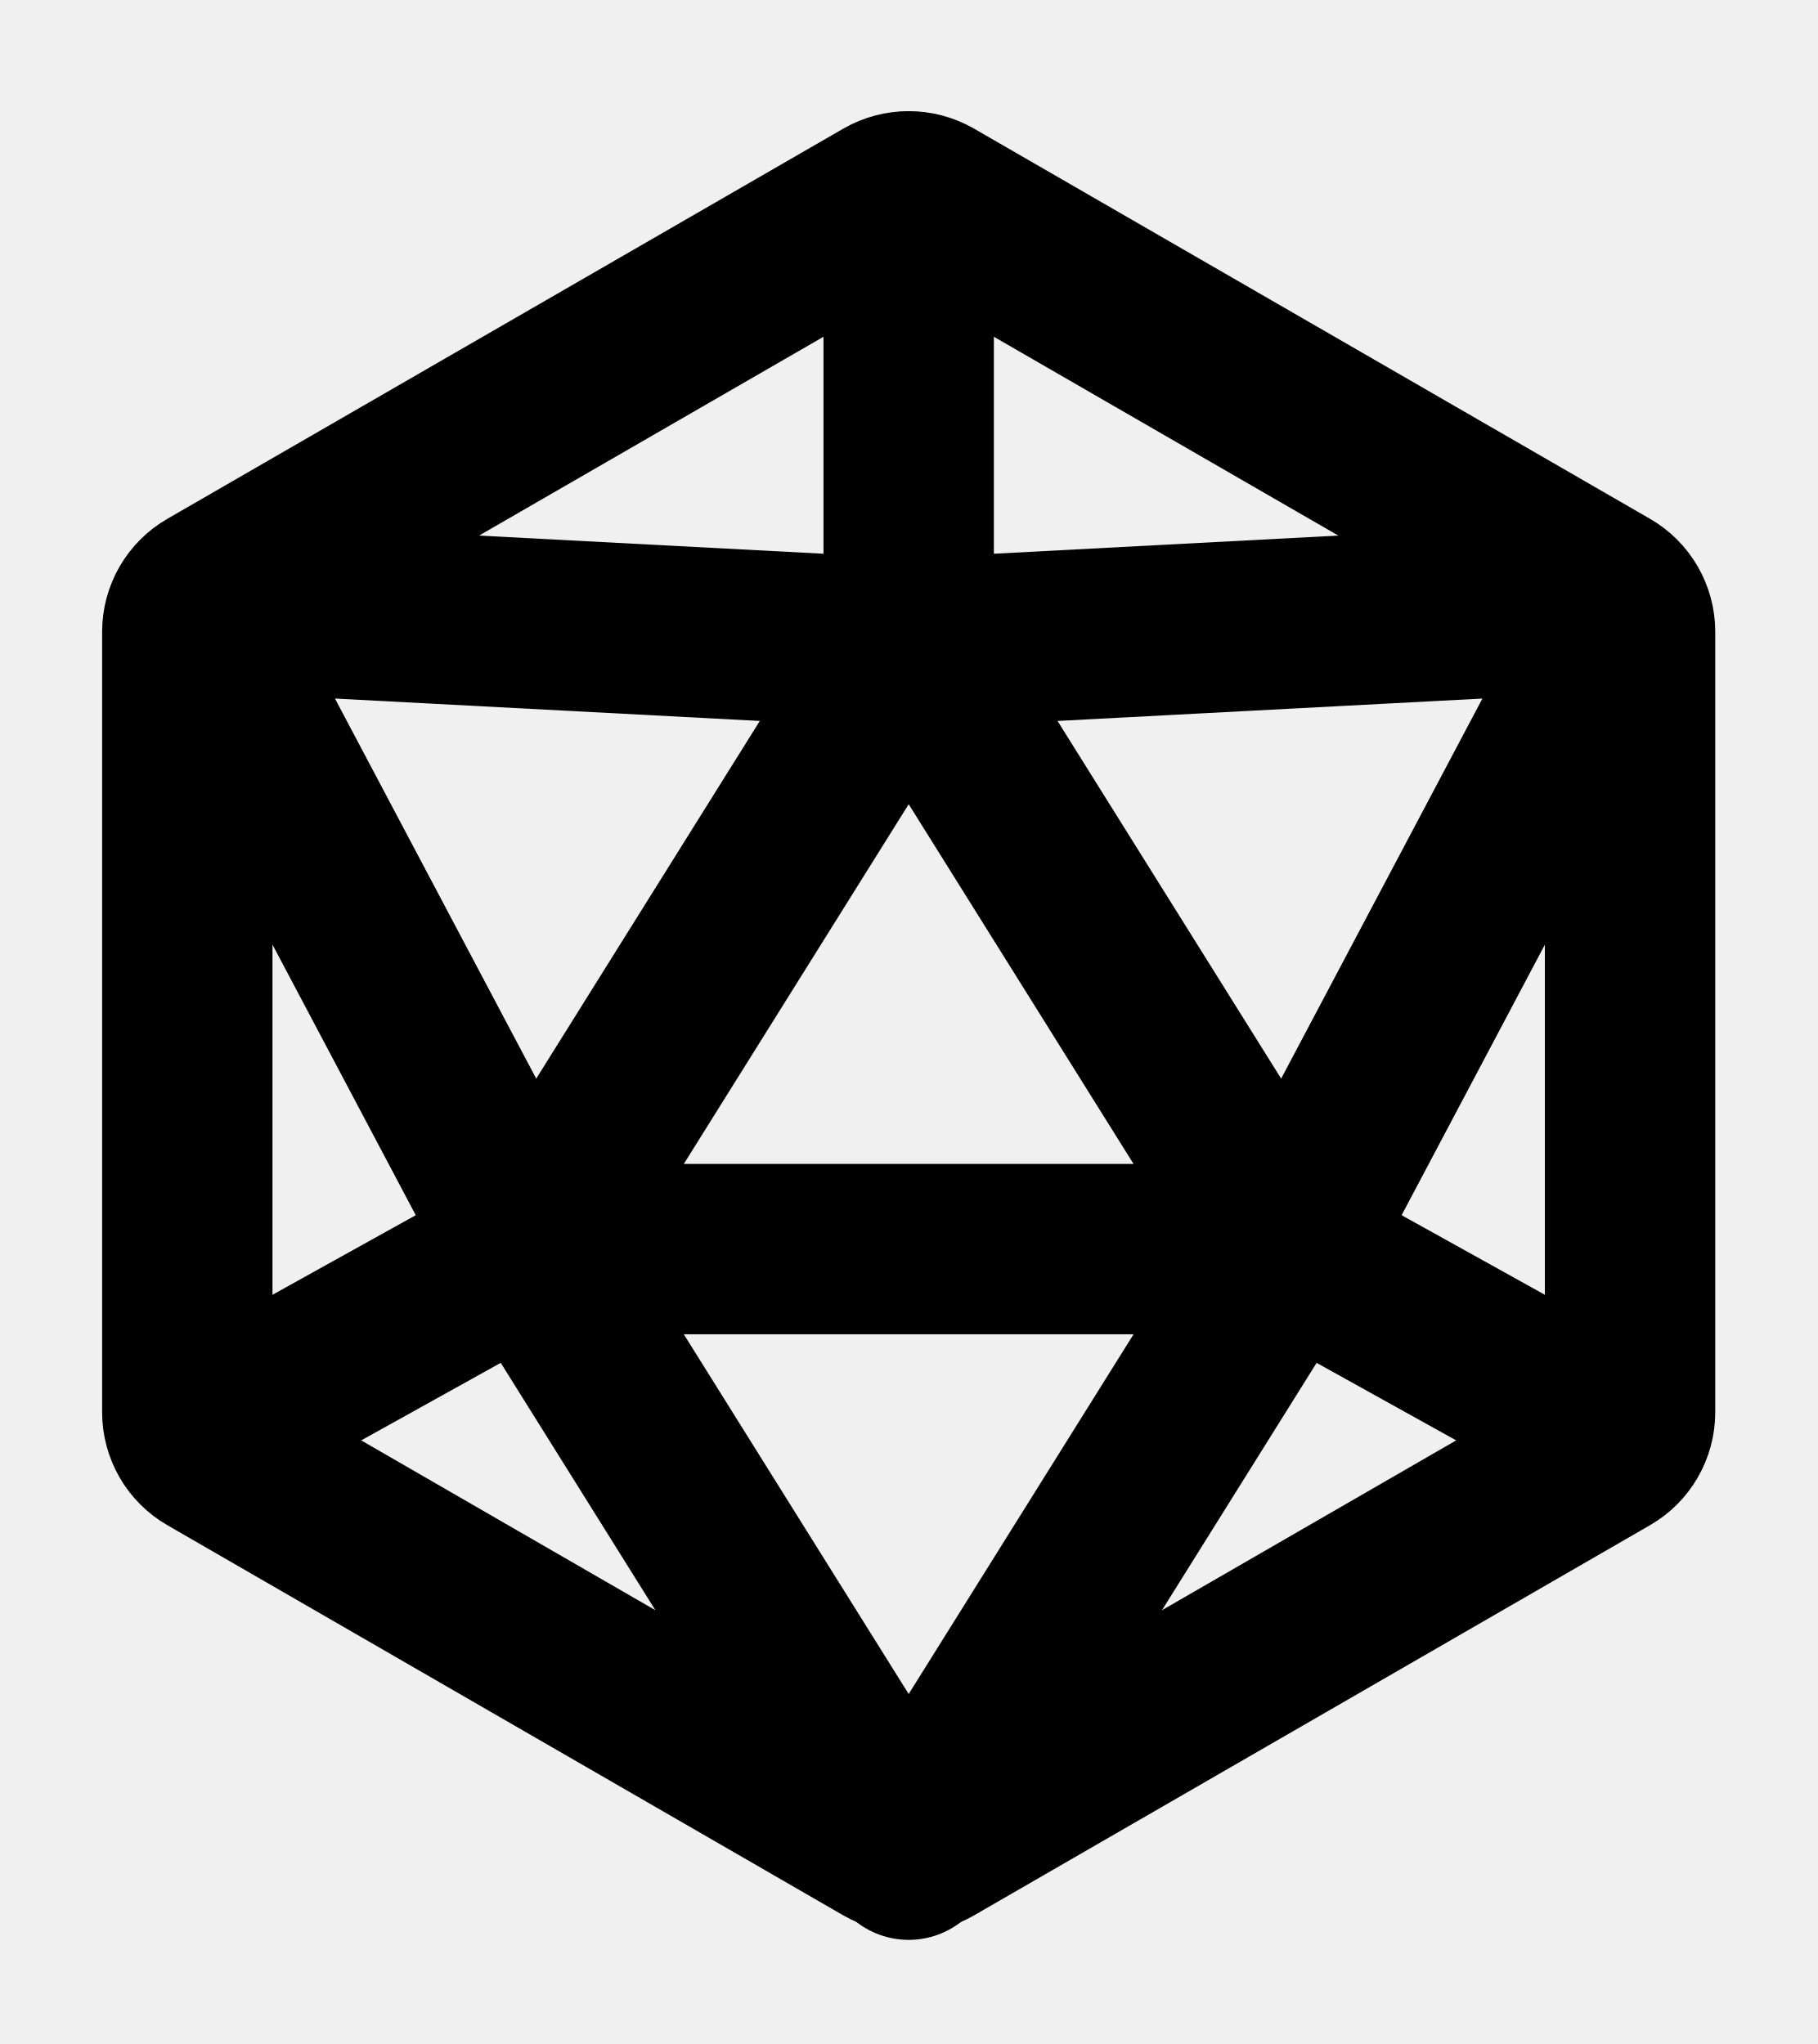
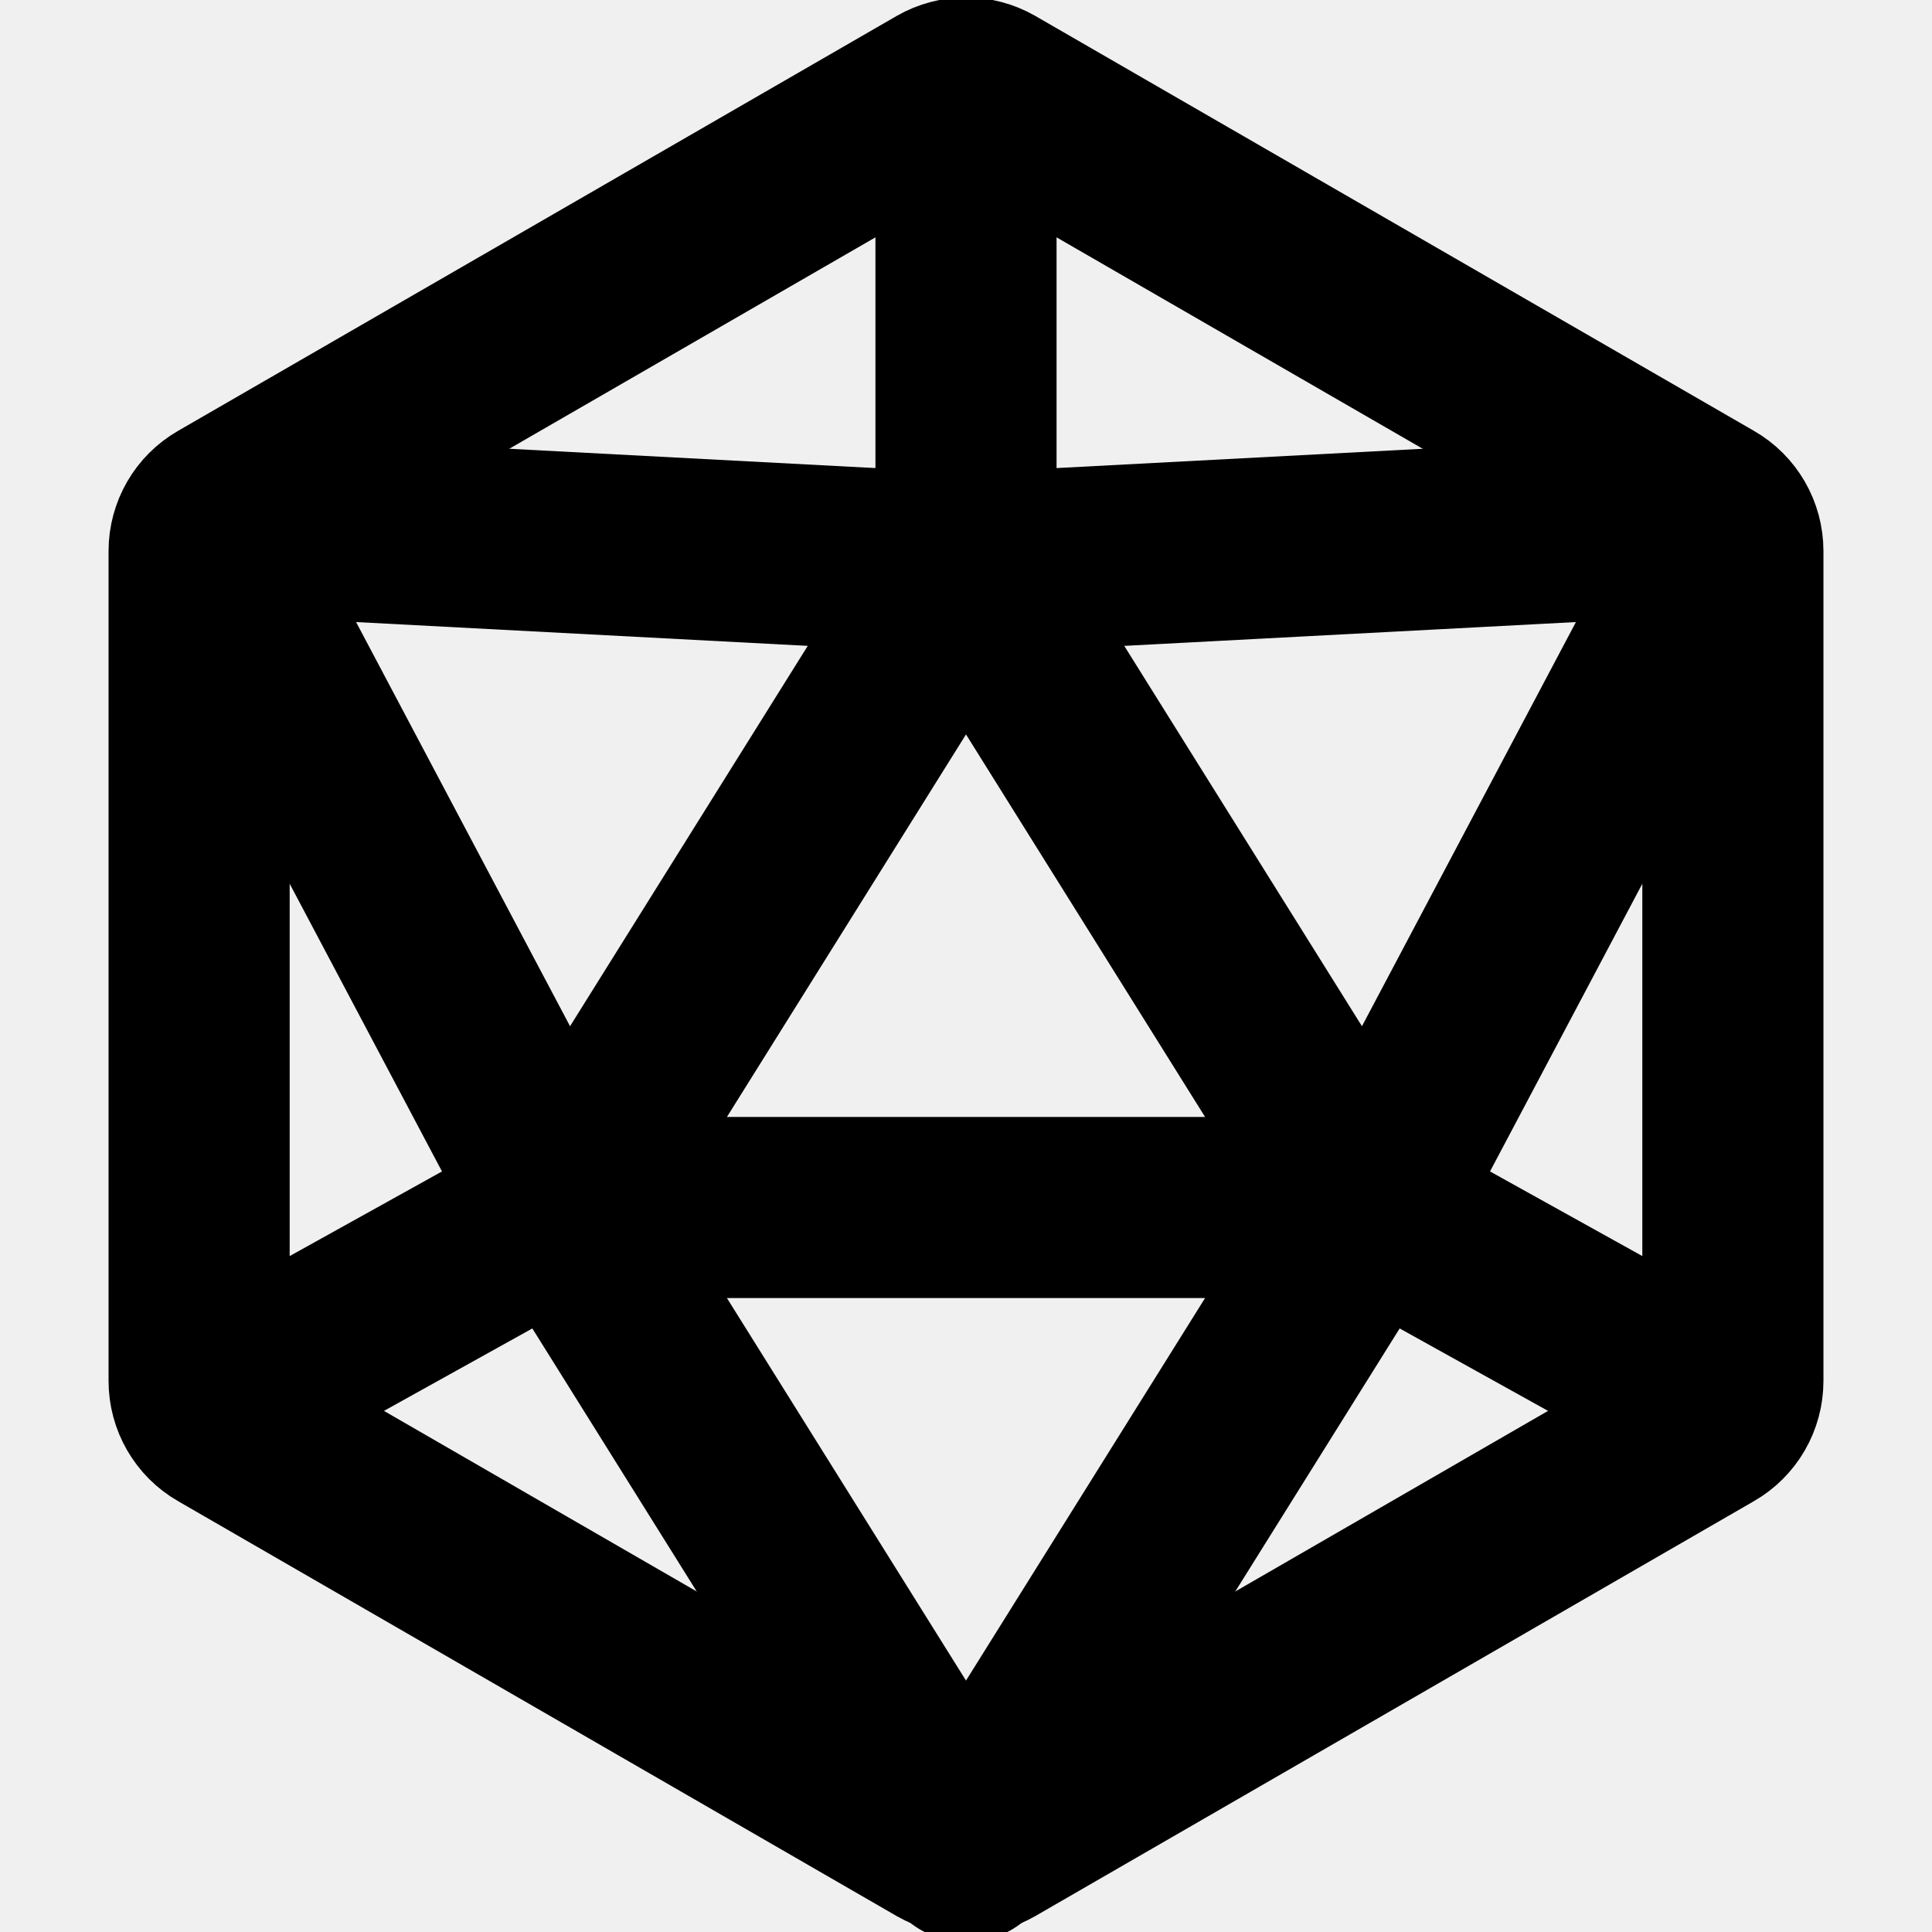
- <svg xmlns="http://www.w3.org/2000/svg" width="16" height="18" viewBox="0 0 16 18" fill="none">
-   <path d="M7.8 1.782C7.924 1.711 8.076 1.711 8.2 1.782L14.151 5.218C14.275 5.289 14.351 5.421 14.351 5.564V12.436C14.351 12.579 14.275 12.711 14.151 12.782L8.2 16.218C8.076 16.289 7.924 16.289 7.8 16.218L1.849 12.782C1.725 12.711 1.649 12.579 1.649 12.436V5.564C1.649 5.421 1.725 5.289 1.849 5.218L7.8 1.782Z" stroke="black" stroke-width="1.5" stroke-linecap="round" stroke-linejoin="round" />
-   <path d="M11.333 11H4.667L8 5.667L11.333 11Z" stroke="black" stroke-width="1.5" stroke-linecap="round" stroke-linejoin="round" />
-   <path d="M1.667 5.333L8 5.667" stroke="black" stroke-width="1.5" stroke-linejoin="round" />
-   <path d="M1.667 5.333L4.667 11" stroke="black" stroke-width="1.5" stroke-linejoin="round" />
-   <path d="M14.333 5.333L11.333 11" stroke="black" stroke-width="1.5" stroke-linejoin="round" />
-   <path d="M14.333 5.333L8 5.667V1.667" stroke="black" stroke-width="1.5" stroke-linejoin="round" />
-   <path d="M14.333 12.667L11.333 11" stroke="black" stroke-width="1.5" stroke-linejoin="round" />
-   <path d="M1.667 12.667L4.667 11" stroke="black" stroke-width="1.5" stroke-linejoin="round" />
-   <path d="M4.667 11L8 16.333L11.333 11" stroke="black" stroke-width="1.5" stroke-linejoin="round" />
+ <svg xmlns="http://www.w3.org/2000/svg" width="16" height="16" viewBox="0 0 16 16" fill="none">
+   <g clip-path="url(#clip0_1_4306)">
+     <path d="M7.8 0.782C7.924 0.711 8.076 0.711 8.2 0.782L14.151 4.218C14.275 4.289 14.351 4.421 14.351 4.564V11.436C14.351 11.579 14.275 11.711 14.151 11.782L8.2 15.218C8.076 15.289 7.924 15.289 7.8 15.218L1.849 11.782C1.725 11.711 1.649 11.579 1.649 11.436V4.564C1.649 4.421 1.725 4.289 1.849 4.218L7.8 0.782Z" stroke="black" stroke-width="1.5" stroke-linecap="round" stroke-linejoin="round" />
+     <path d="M11.333 10H4.667L8 4.667L11.333 10Z" stroke="black" stroke-width="1.5" stroke-linecap="round" stroke-linejoin="round" />
+     <path d="M1.667 4.333L8 4.667" stroke="black" stroke-width="1.5" stroke-linejoin="round" />
+     <path d="M1.667 4.333L4.667 10" stroke="black" stroke-width="1.5" stroke-linejoin="round" />
+     <path d="M14.333 4.333L11.333 10" stroke="black" stroke-width="1.5" stroke-linejoin="round" />
+     <path d="M14.333 4.333L8 4.667V0.667" stroke="black" stroke-width="1.5" stroke-linejoin="round" />
+     <path d="M14.333 11.667L11.333 10" stroke="black" stroke-width="1.5" stroke-linejoin="round" />
+     <path d="M1.667 11.667L4.667 10" stroke="black" stroke-width="1.5" stroke-linejoin="round" />
+     <path d="M4.667 10L8 15.333L11.333 10" stroke="black" stroke-width="1.5" stroke-linejoin="round" />
+   </g>
+   <defs>
+     <clipPath id="clip0_1_4306">
+       <rect width="16" height="16" fill="white" />
+     </clipPath>
+   </defs>
</svg>
